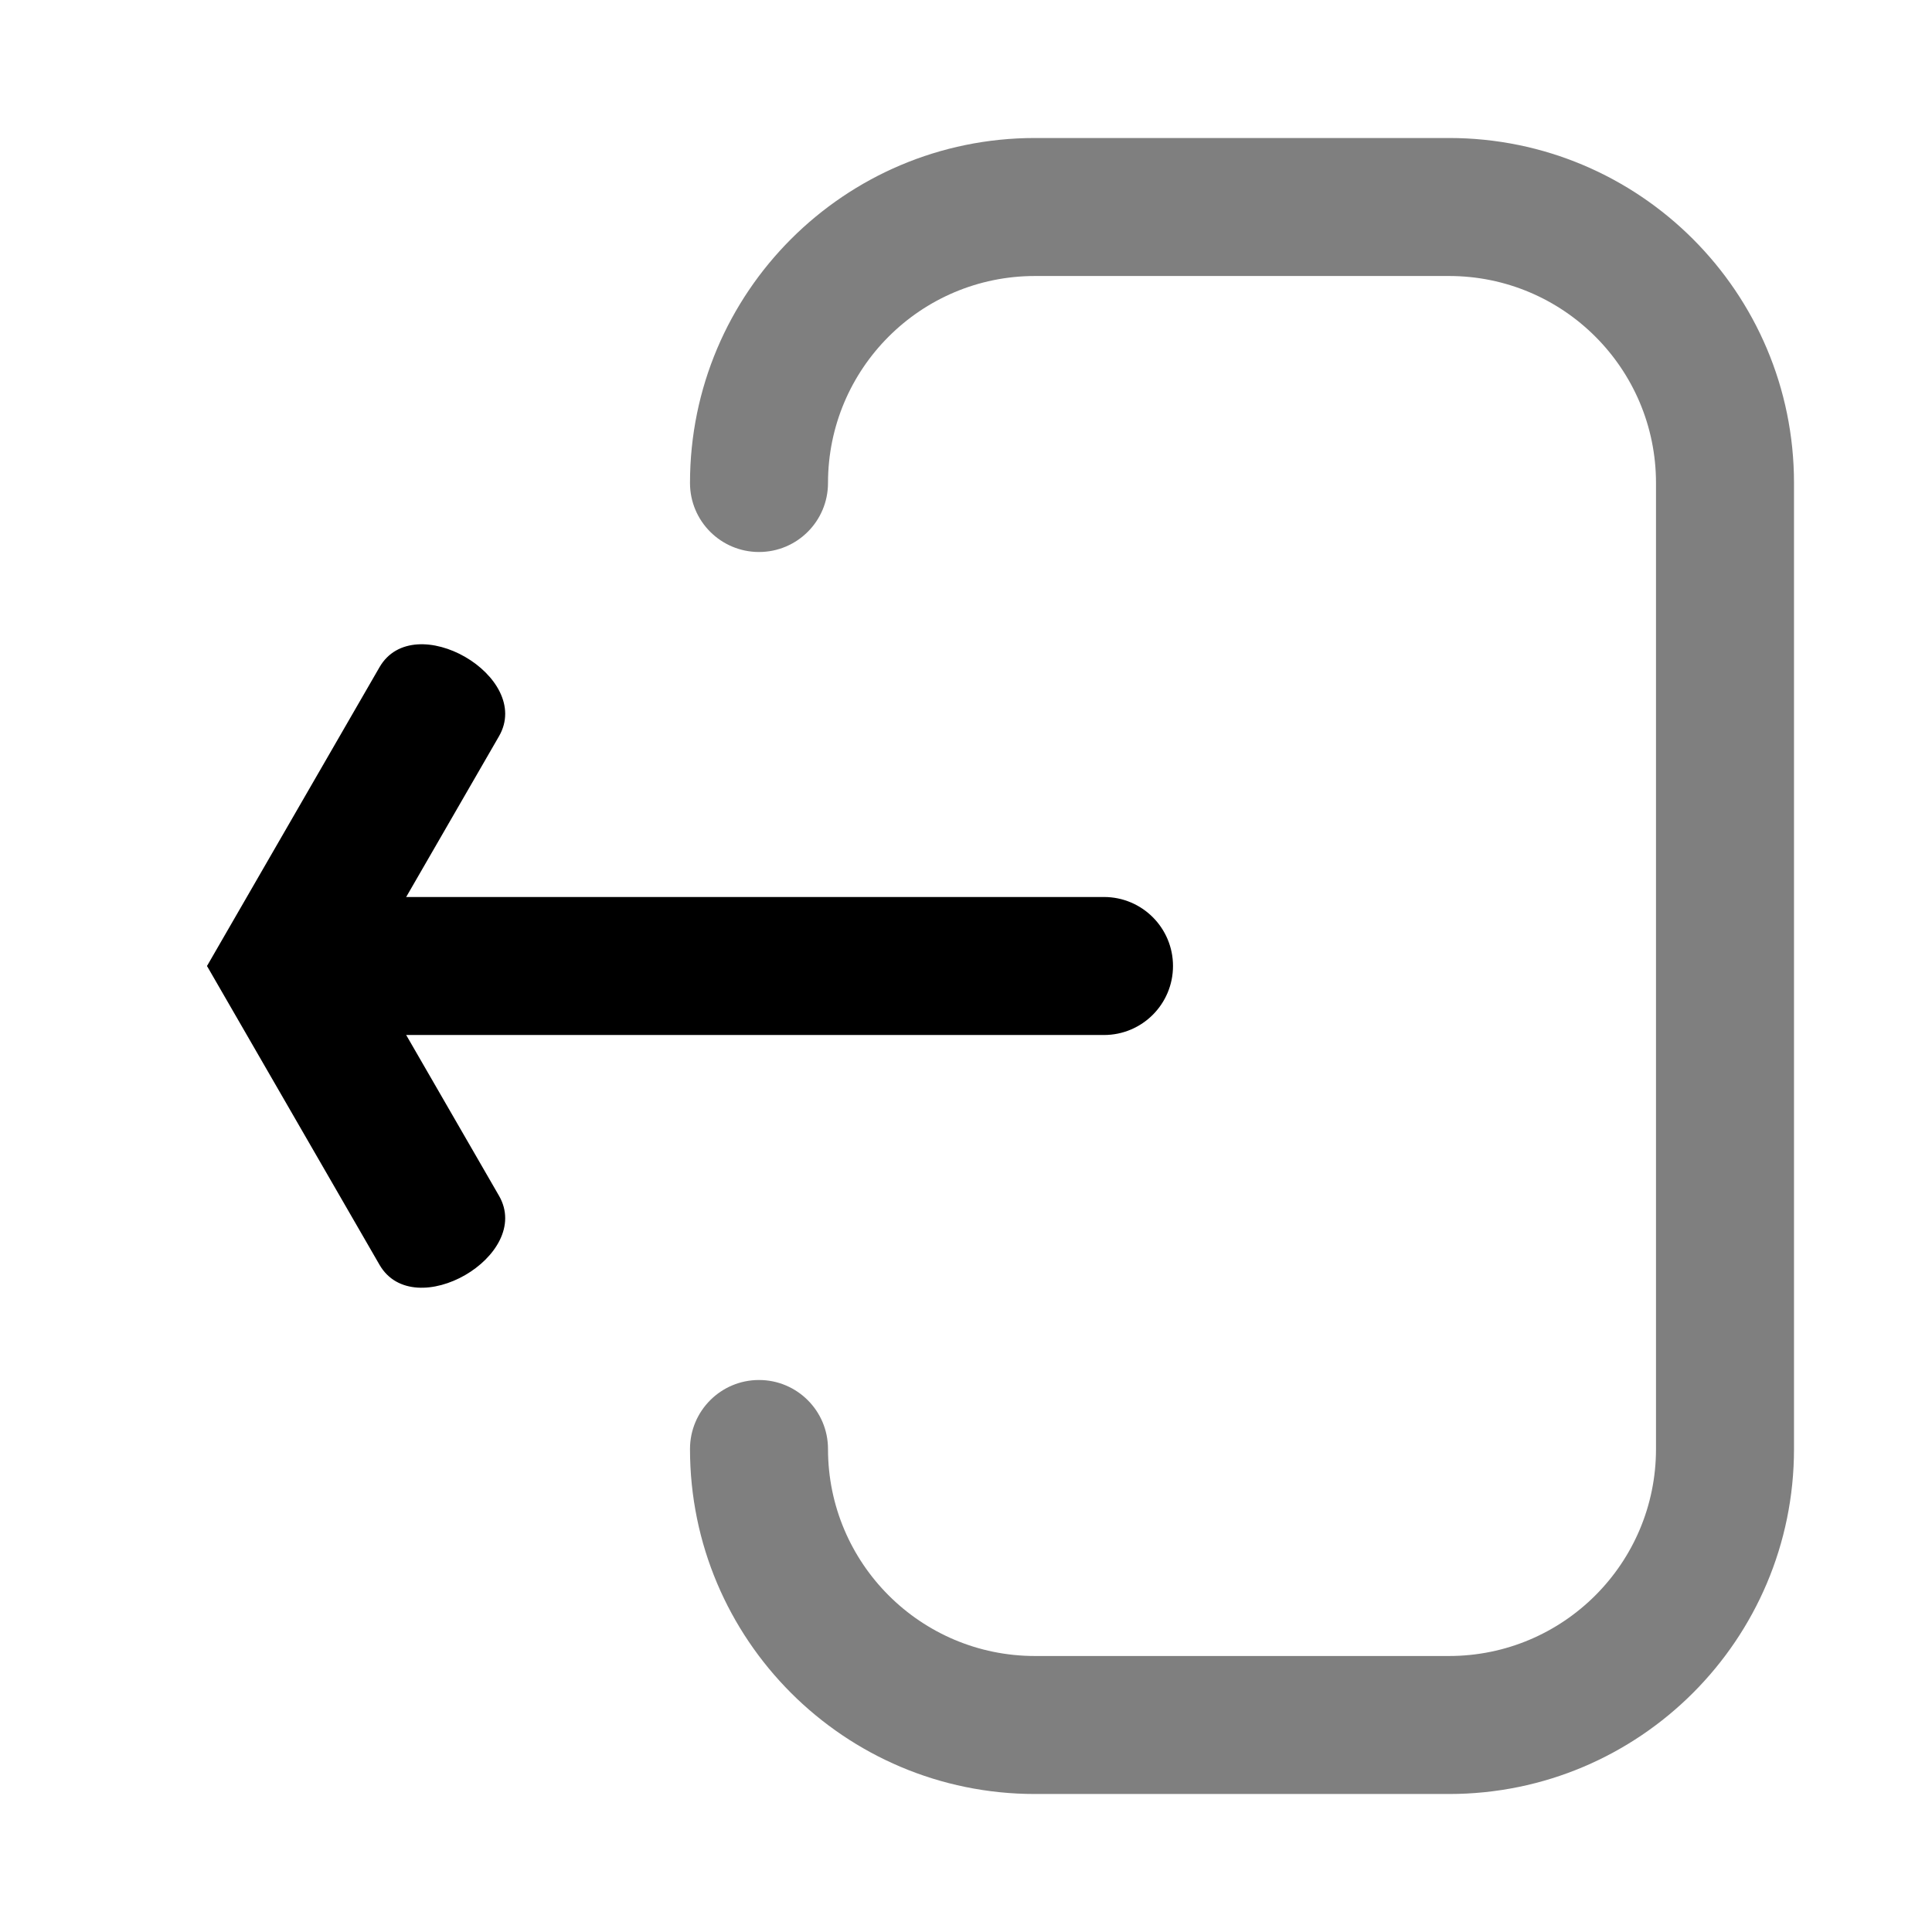
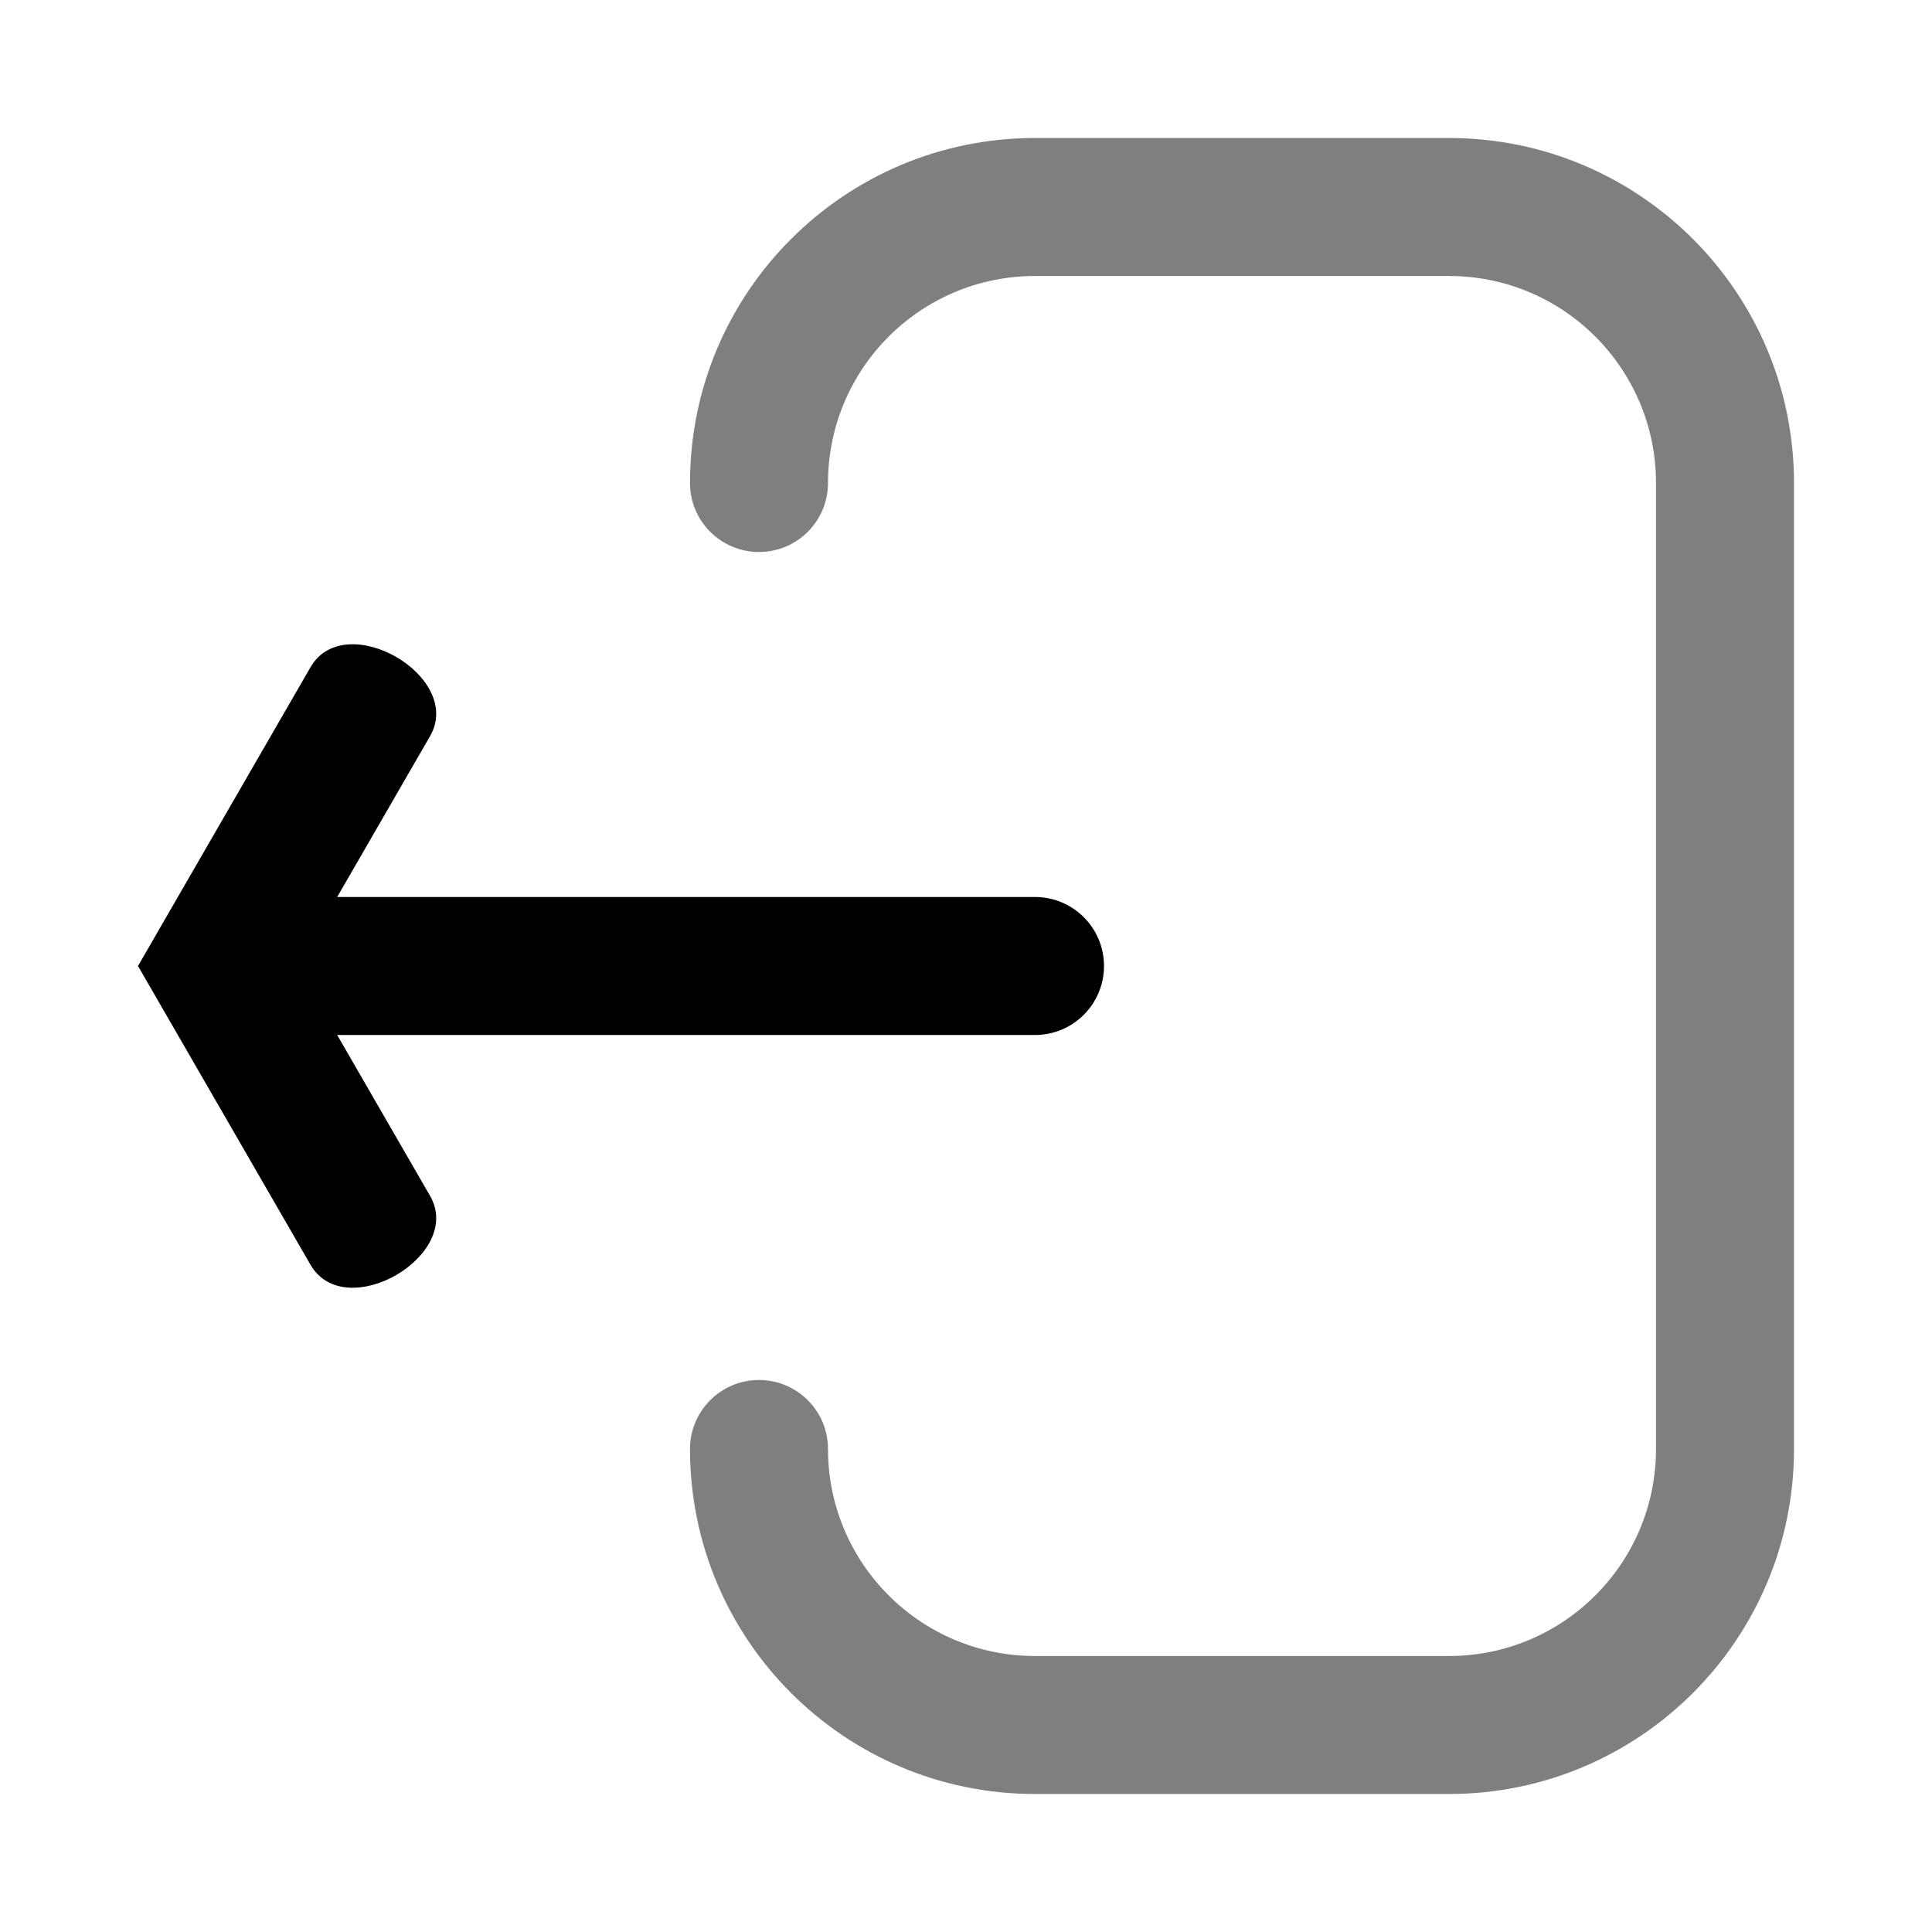
<svg xmlns="http://www.w3.org/2000/svg" viewBox="-14 -14 28 28" class="glyph">
  <defs>
    <path id="glyph_login_arrow-barb" d="M 0 -1 h 5 c 1 0 1 2 0 2 h -5" />
-     <g id="glyph_login_arrow-exit" transform="translate(-11)">
-       <use href="#glyph_login_arrow-barb" transform="rotate(-60) translate(0 1)" />
-       <use href="#glyph_login_arrow-barb" transform="rotate(60) translate(0 -1)" />
-       <path d="M 1 -1 h 12 a 1 1 0 0 1 0 2 h -12" />
+     <g id="glyph_login_arrow" transform="translate(2)">
+       <use href="#glyph_login_arrow-barb" transform="rotate(-120) translate(0 -1)" />
+       <use href="#glyph_login_arrow-barb" transform="rotate(120) translate(0 1)" />
+       <path d="M -1 -1 h -12 a 1 1 0 0 0 0 2 h 12" />
    </g>
    <path id="glyph_login_frame" fill-opacity="0.5" d="             M -4 -7 a 5 5 0 0 1 5 -5 h 6 a 5 5 0 0 1 5 5 v 14 a 5 5 0 0 1 -5 5 h -6 a 5 5 0 0 1 -5 -5 a 1 1 0 0 1 2 0             a 3 3 0 0 0 3 3 h 6 a 3 3 0 0 0 3 -3 v -14 a 3 3 0 0 0 -3 -3 h -6 a 3 3 0 0 0 -3 3 a 1 1 0 0 1 -2 0" />
  </defs>
  <g fill="currentColor">
-     <use href="#glyph_login_arrow-exit" />
+     <use href="#glyph_login_arrow" transform="rotate(180 -5 0)" />
    <use href="#glyph_login_frame" />
  </g>
</svg>
